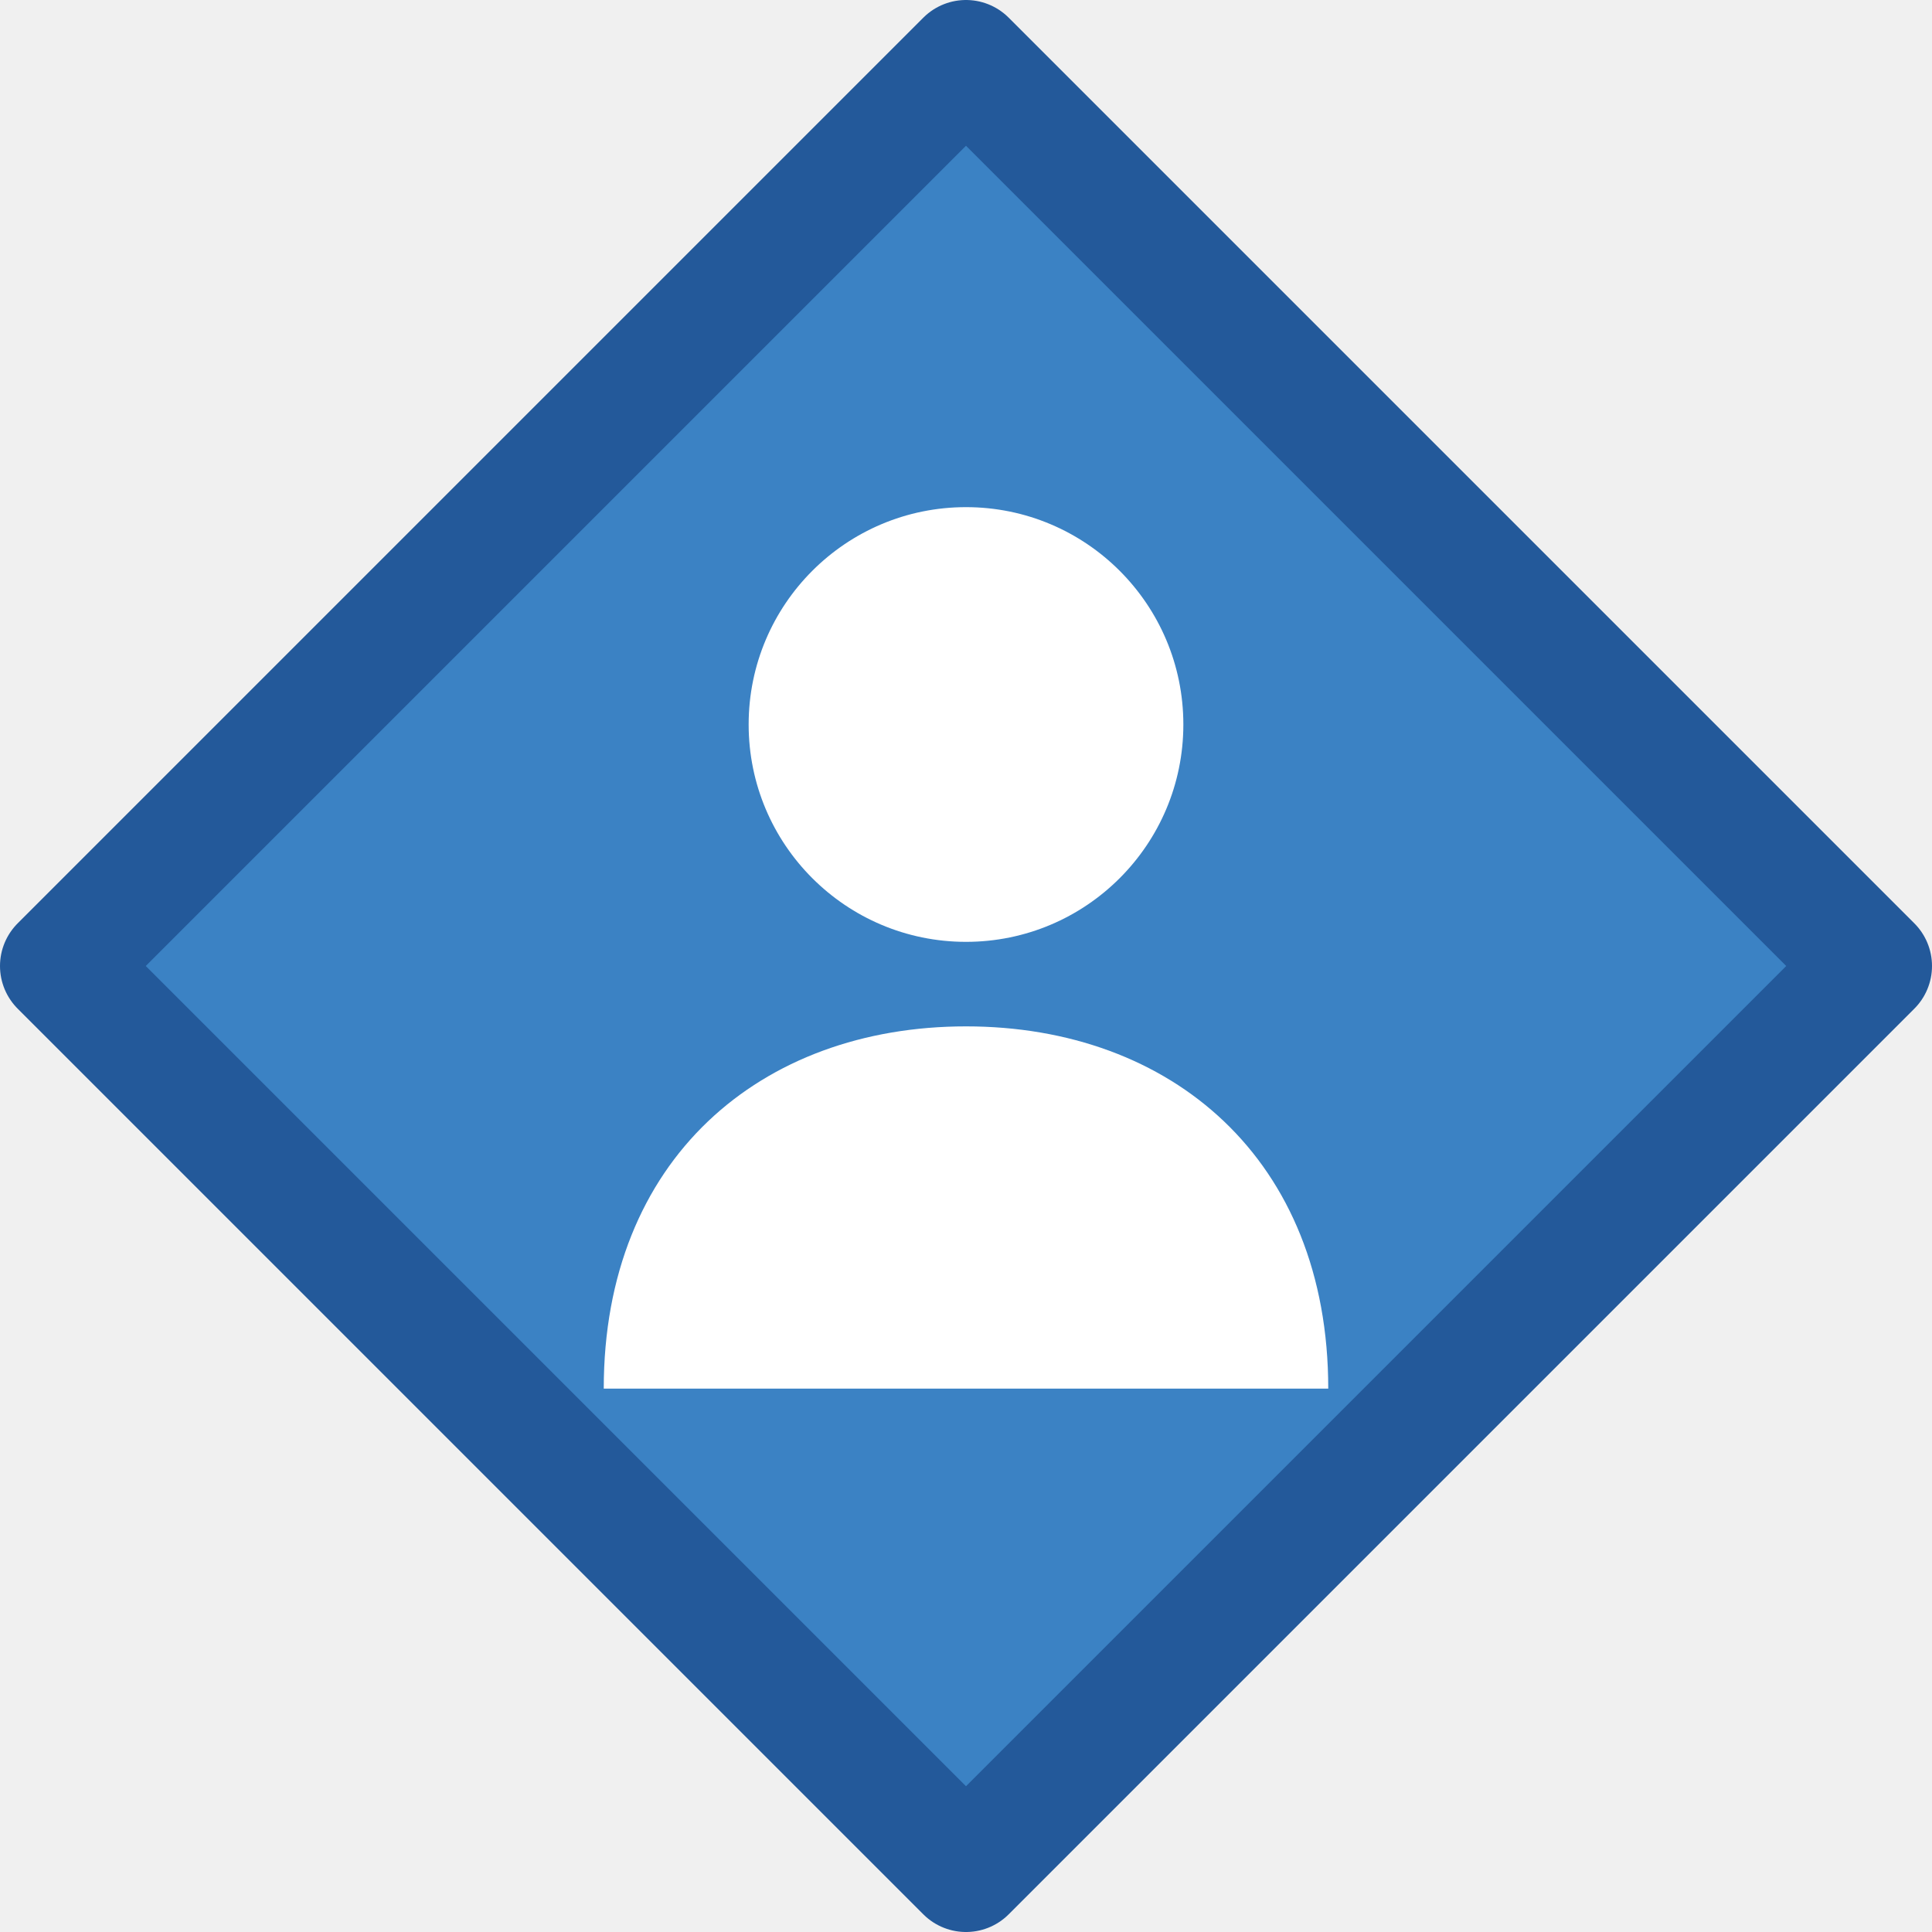
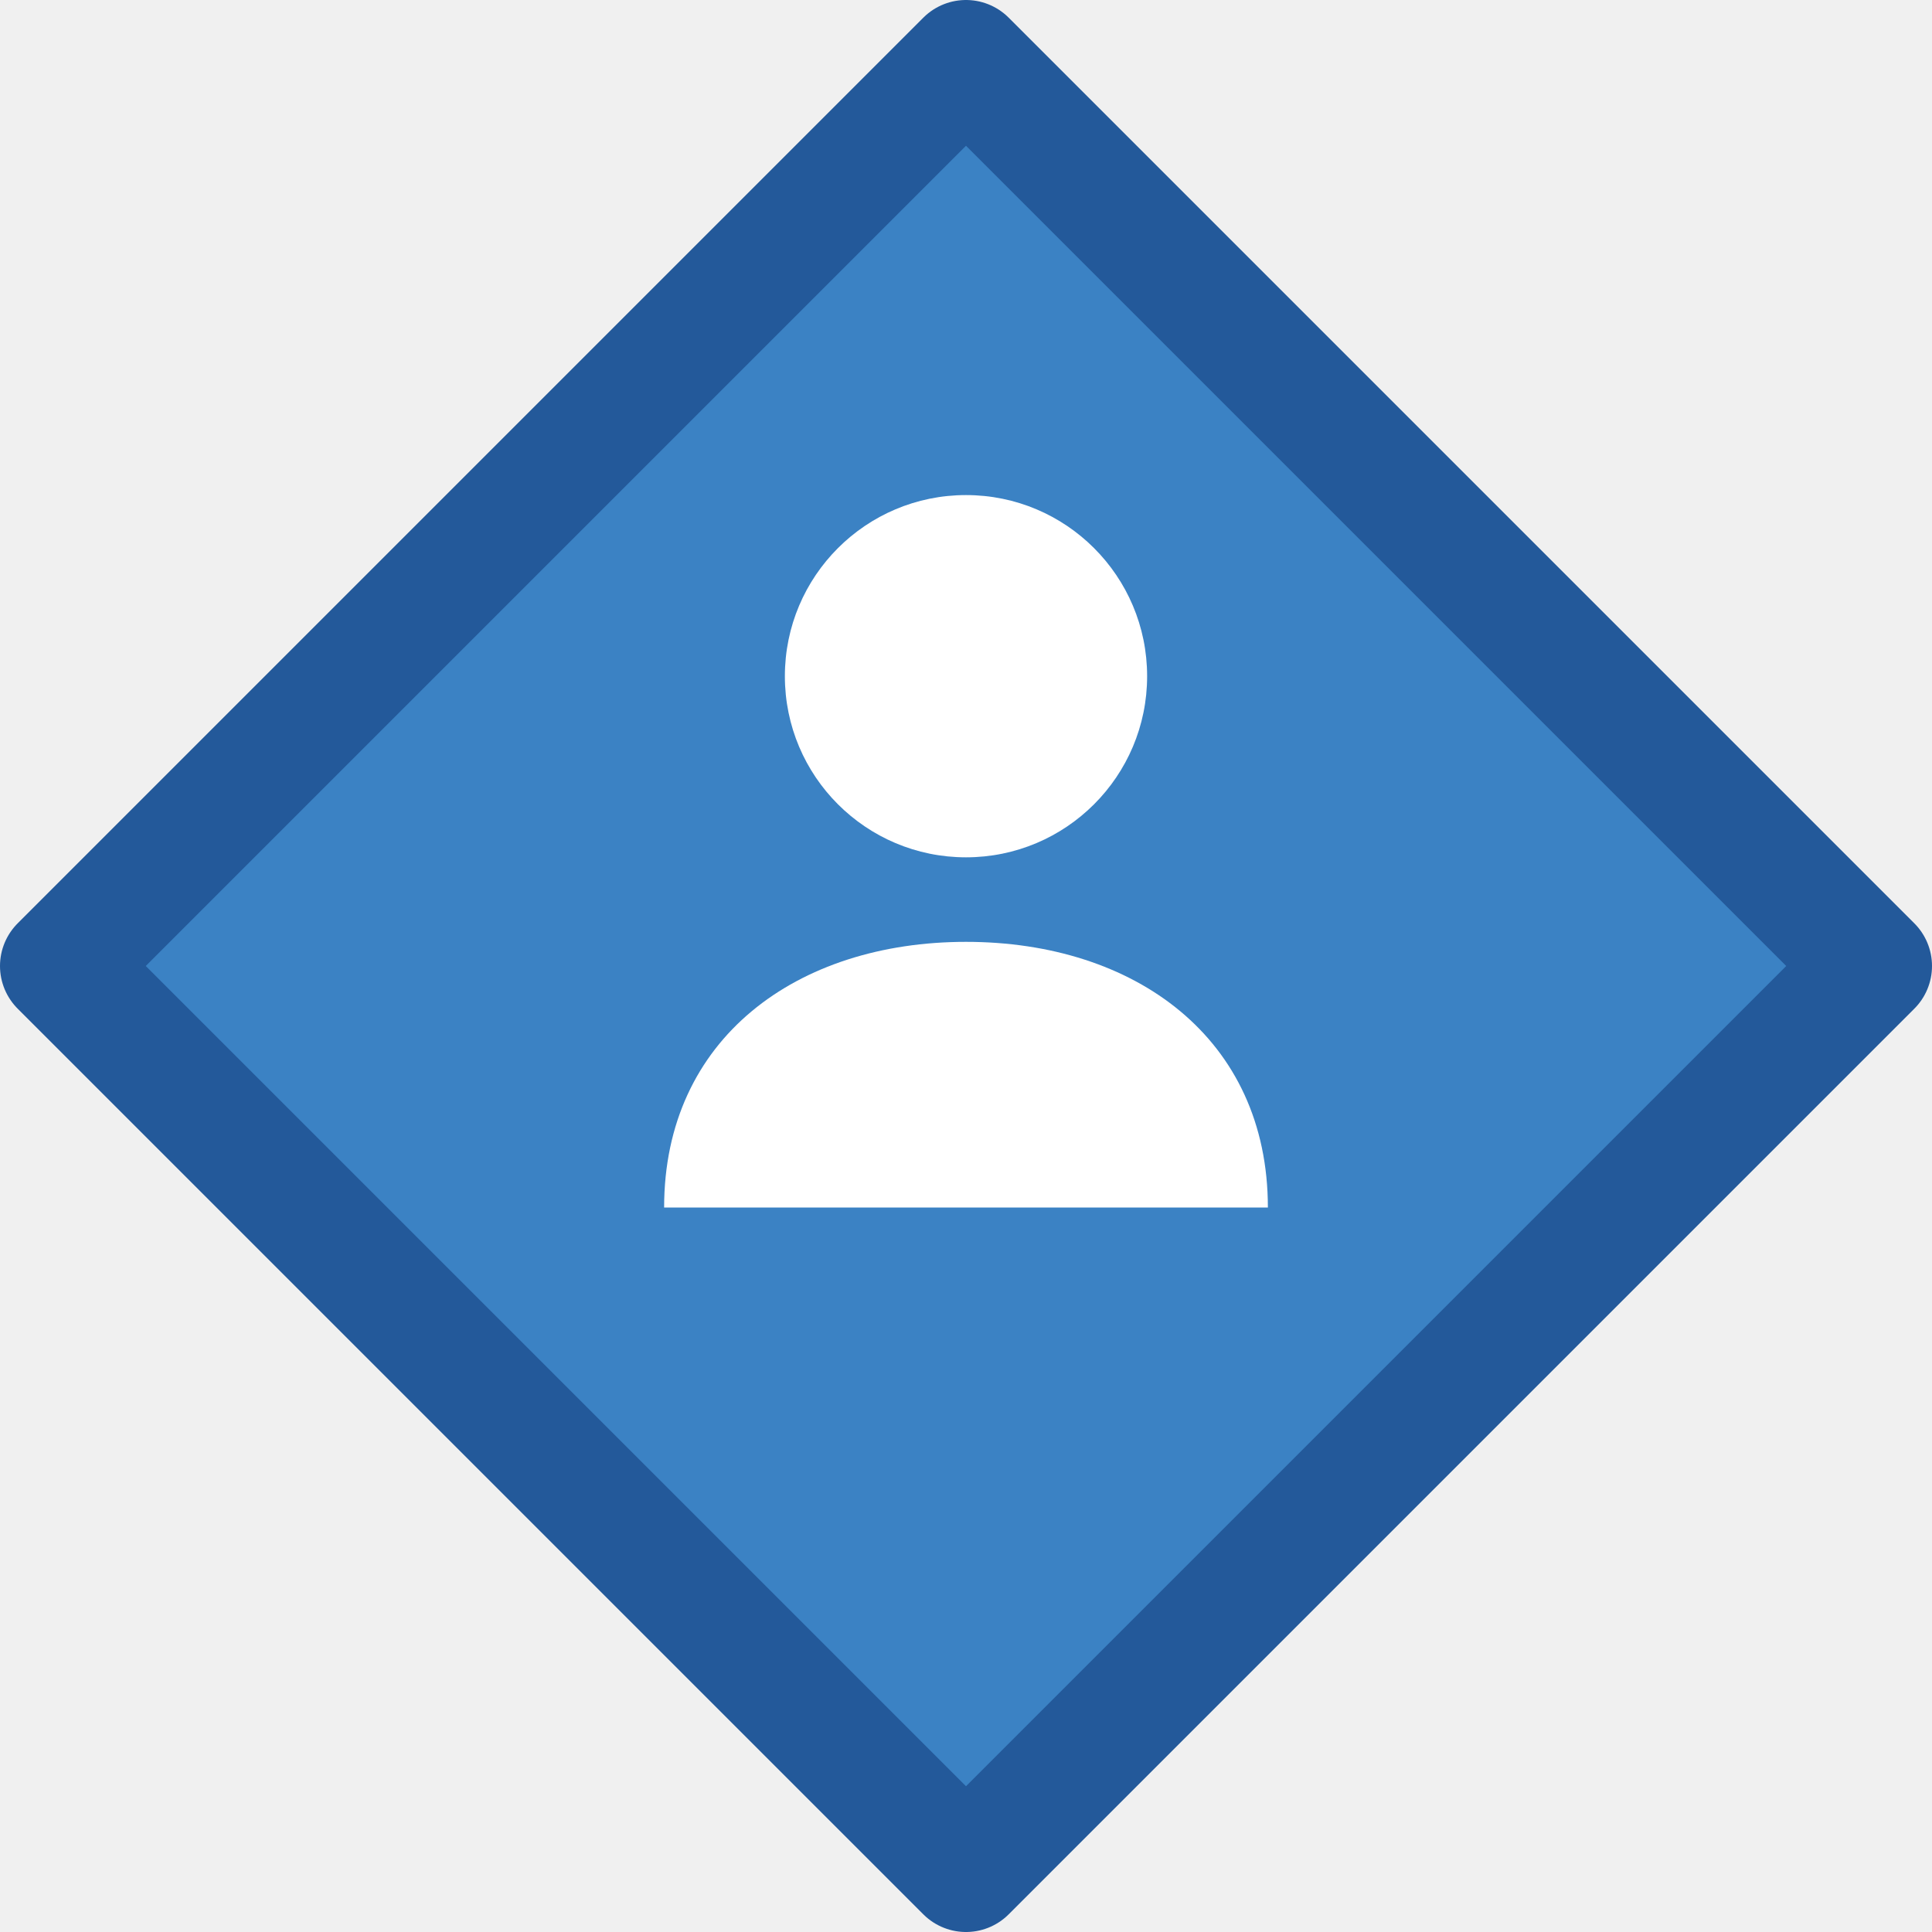
<svg xmlns="http://www.w3.org/2000/svg" width="16" height="16" viewBox="0 0 16 16">
  <path d="M8 0.5L15.5 8 8 15.5 0.5 8z" fill="#3B82C4" stroke="#23599A" stroke-linejoin="round" />
-   <circle cx="8" cy="6" r="1.8" fill="#FFFFFF" />
-   <path d="M5 11.5c0-1.9 1.3-3 3-3s3 1.1 3 3z" fill="#FFFFFF" />
+   <circle cx="8" cy="5.6" r="1.5" fill="#FFFFFF" />
+   <path d="M5.5 10c0-1.4 1.1-2.2 2.5-2.2s2.5 0.8 2.5 2.2z" fill="#FFFFFF" />
</svg>
